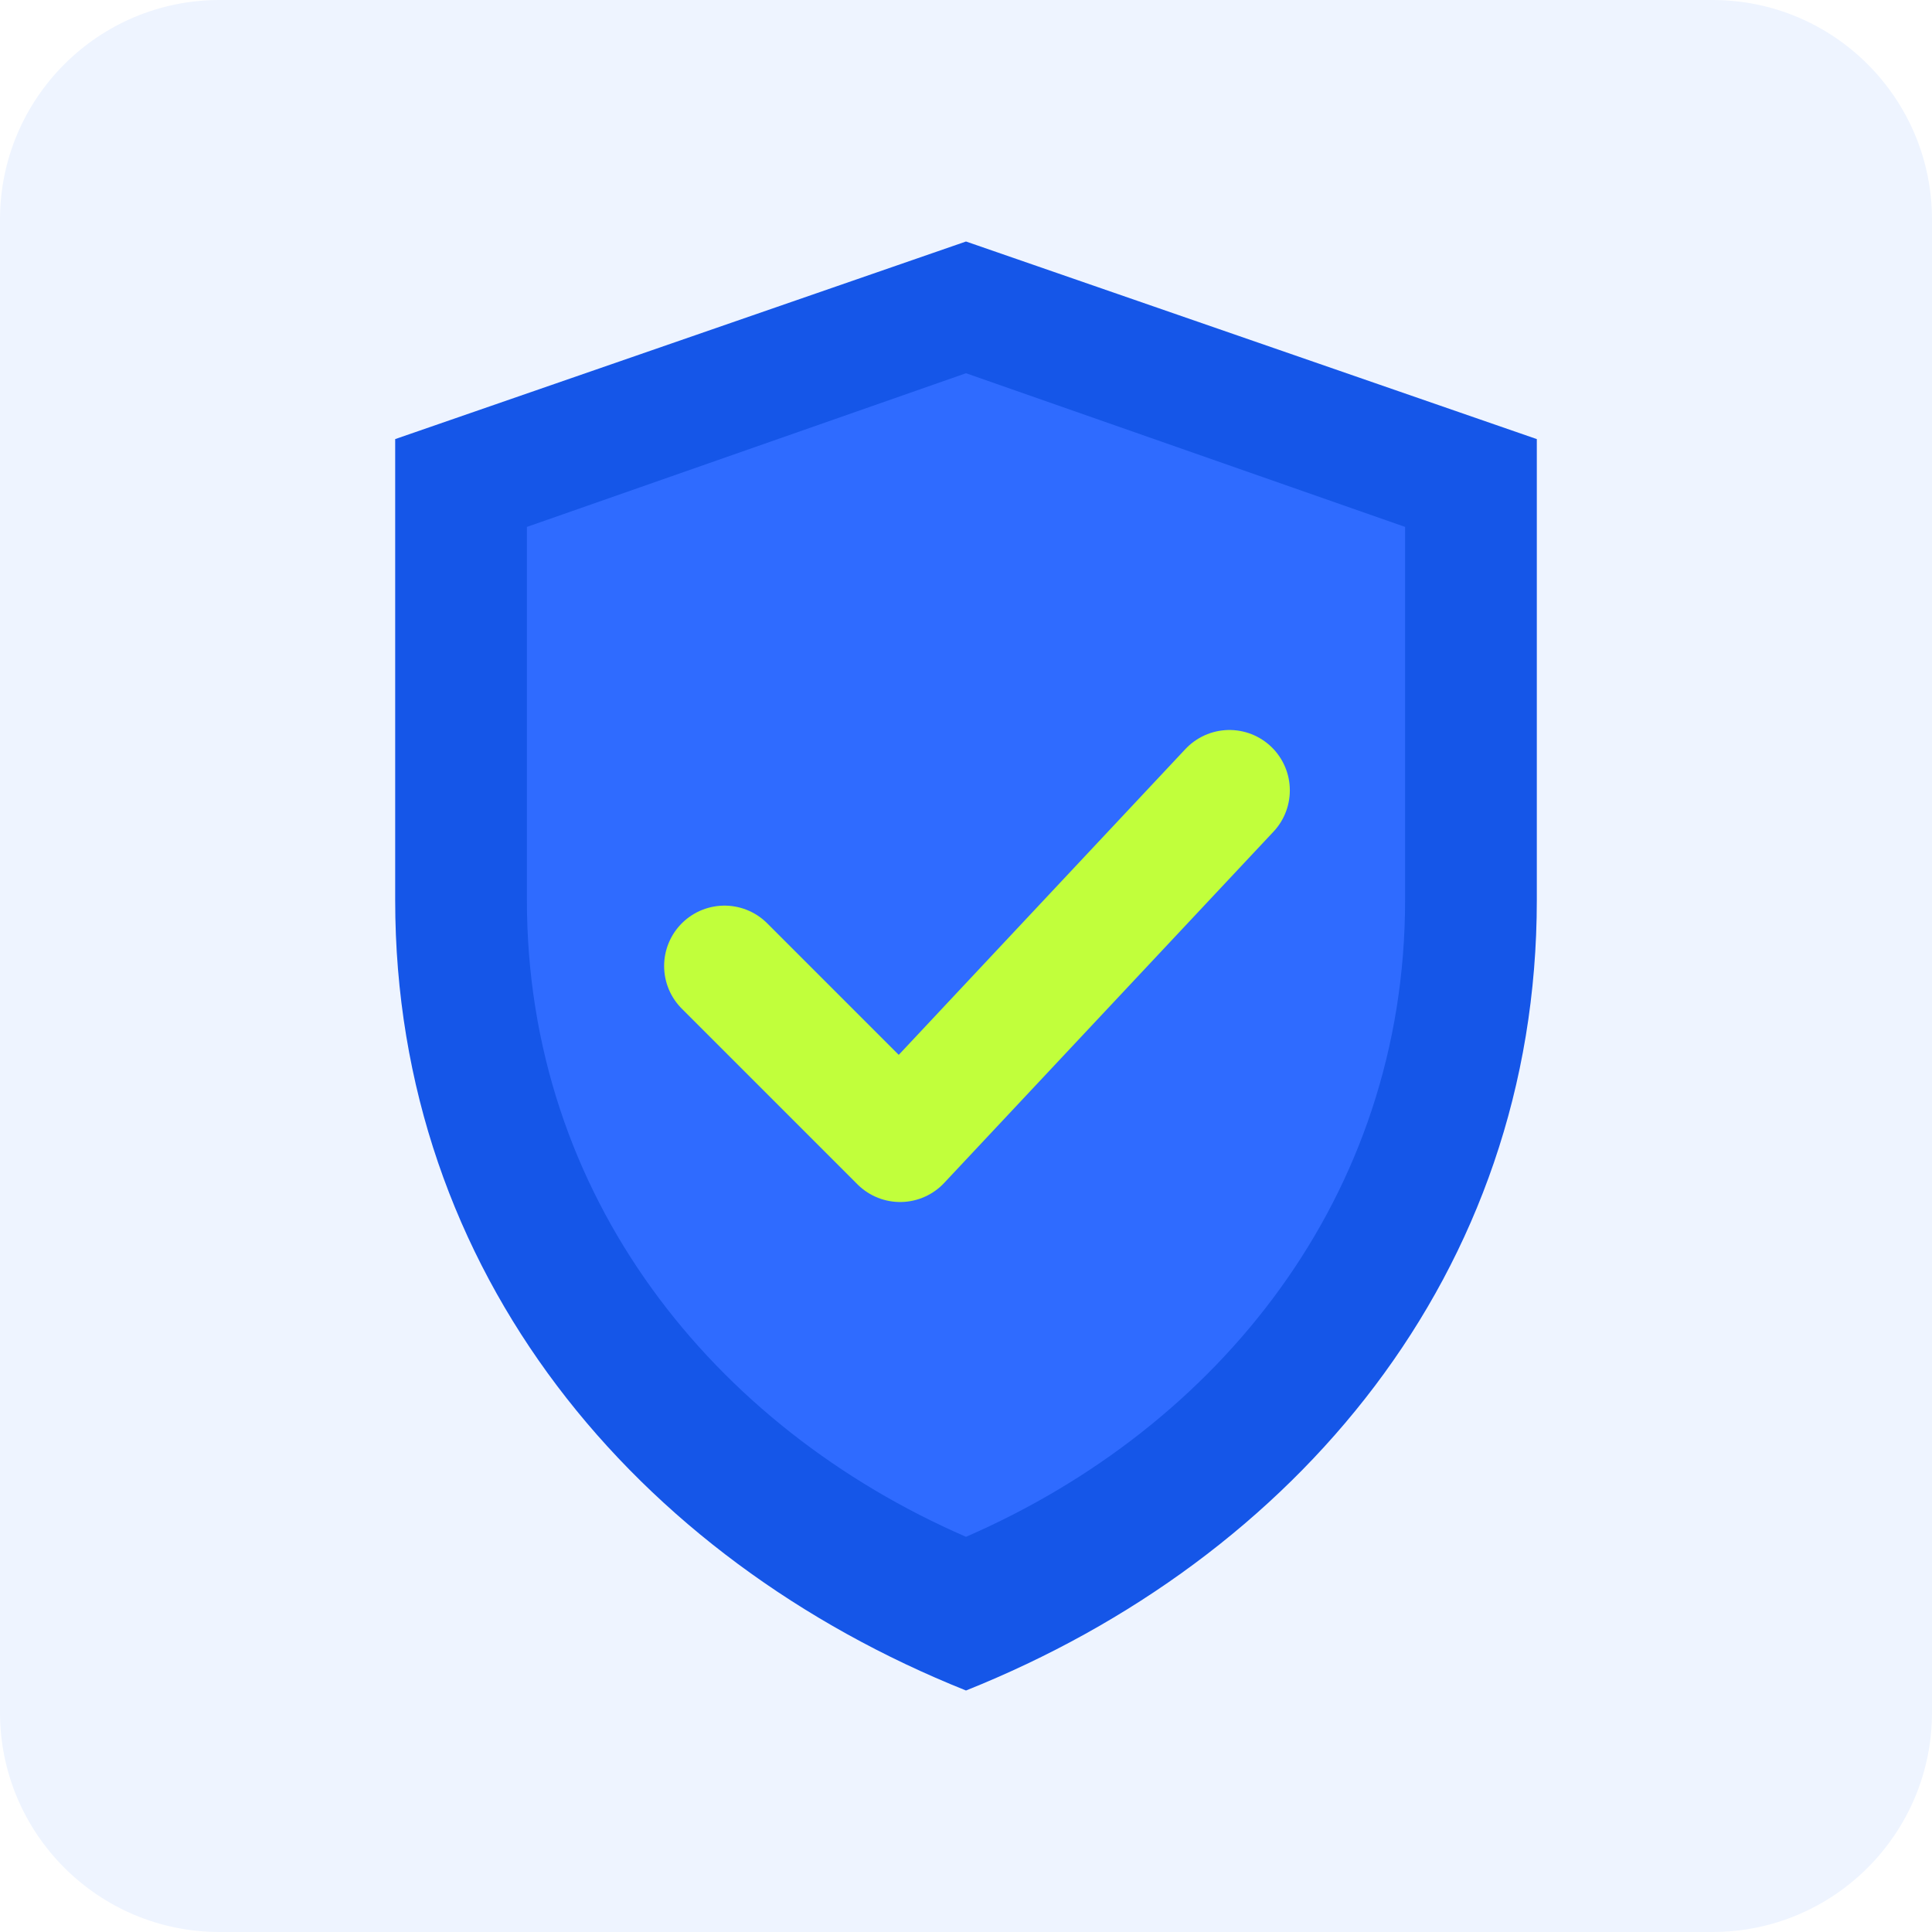
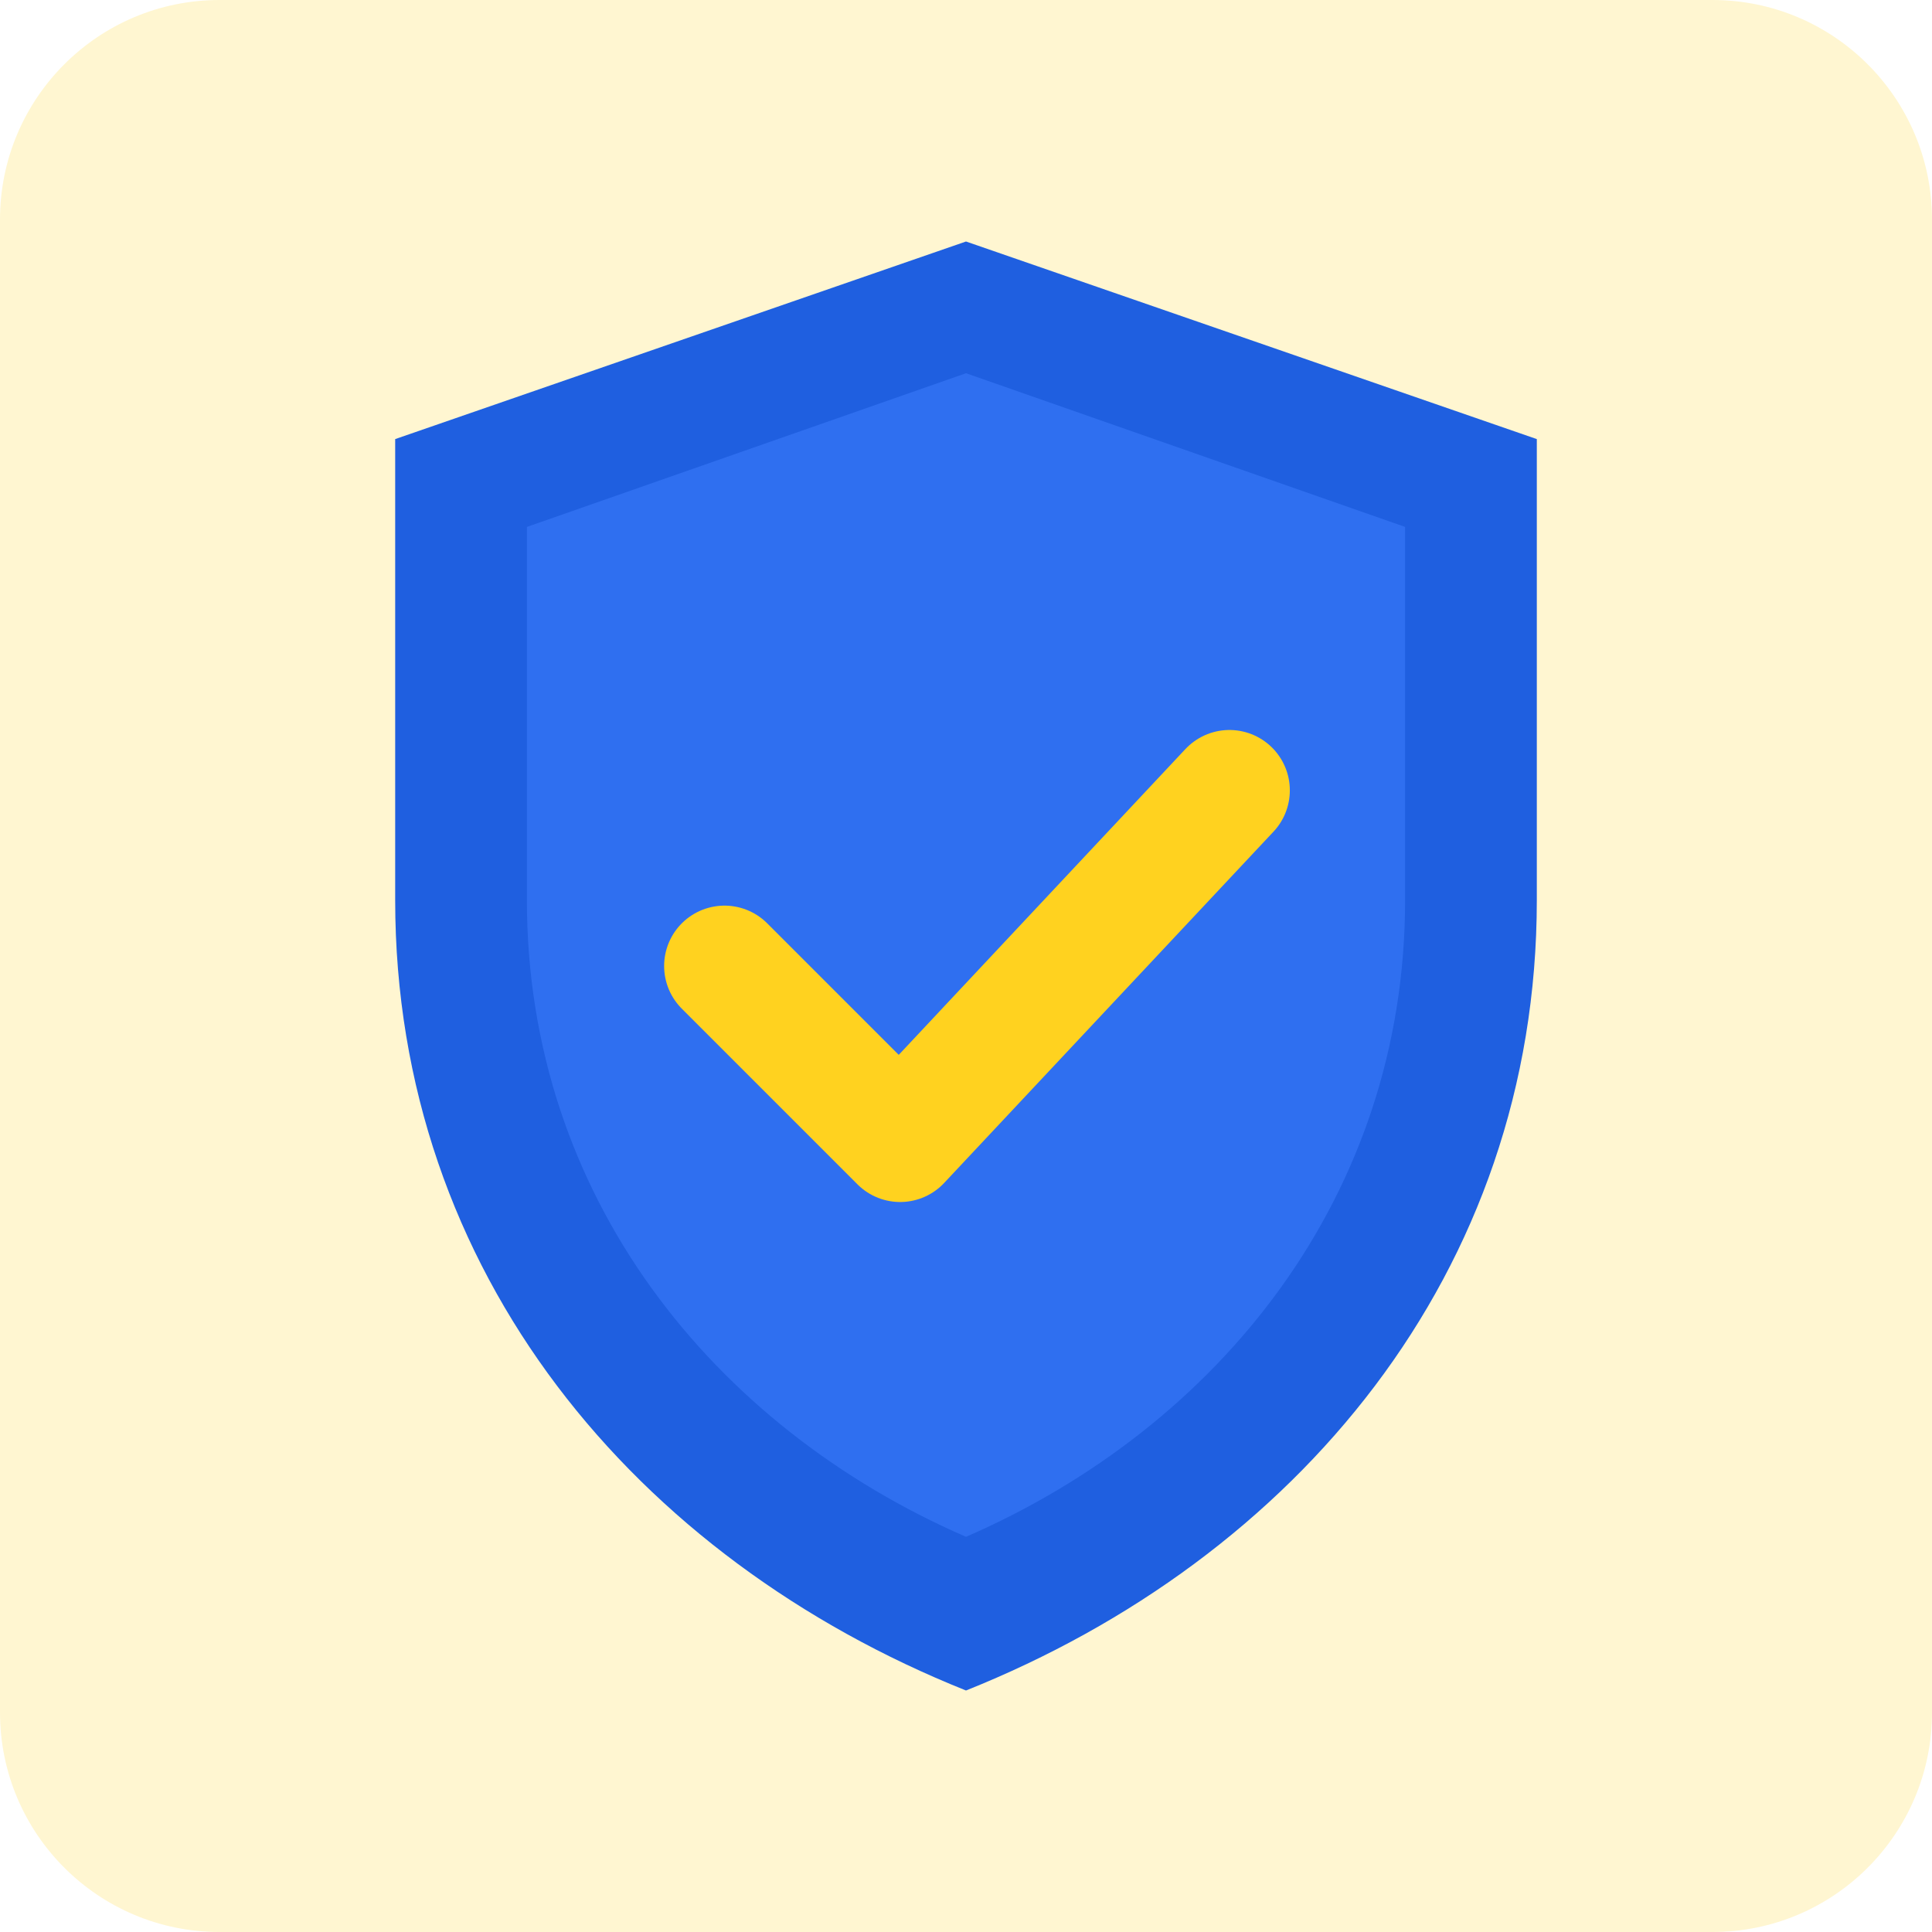
<svg xmlns="http://www.w3.org/2000/svg" viewBox="0 0 176 176">
-   <rect width="176" height="176" rx="20" fill="#eef4ff" />
-   <path d="M88 22 140 40v42c0 34-22 60-52 72-30-12-52-38-52-72V40z" fill="#1556e8" />
-   <path d="M88 34 128 48v34c0 27-17 48-40 58-23-10-40-31-40-58V48z" fill="#2f6bff" />
-   <path d="m66 88 16 16 30-32" fill="none" stroke="#c1ff3b" stroke-width="11" stroke-linecap="round" stroke-linejoin="round" />
+   <rect width="176" height="176" rx="20" fill="#fff6d1" />
+   <path d="M88 22 140 40v42c0 34-22 60-52 72-30-12-52-38-52-72V40z" fill="#1f5fe0" />
+   <path d="M88 34 128 48v34c0 27-17 48-40 58-23-10-40-31-40-58V48z" fill="#2f6ff0" />
+   <path d="m66 88 16 16 30-32" fill="none" stroke="#ffd21f" stroke-width="11" stroke-linecap="round" stroke-linejoin="round" />
</svg>
